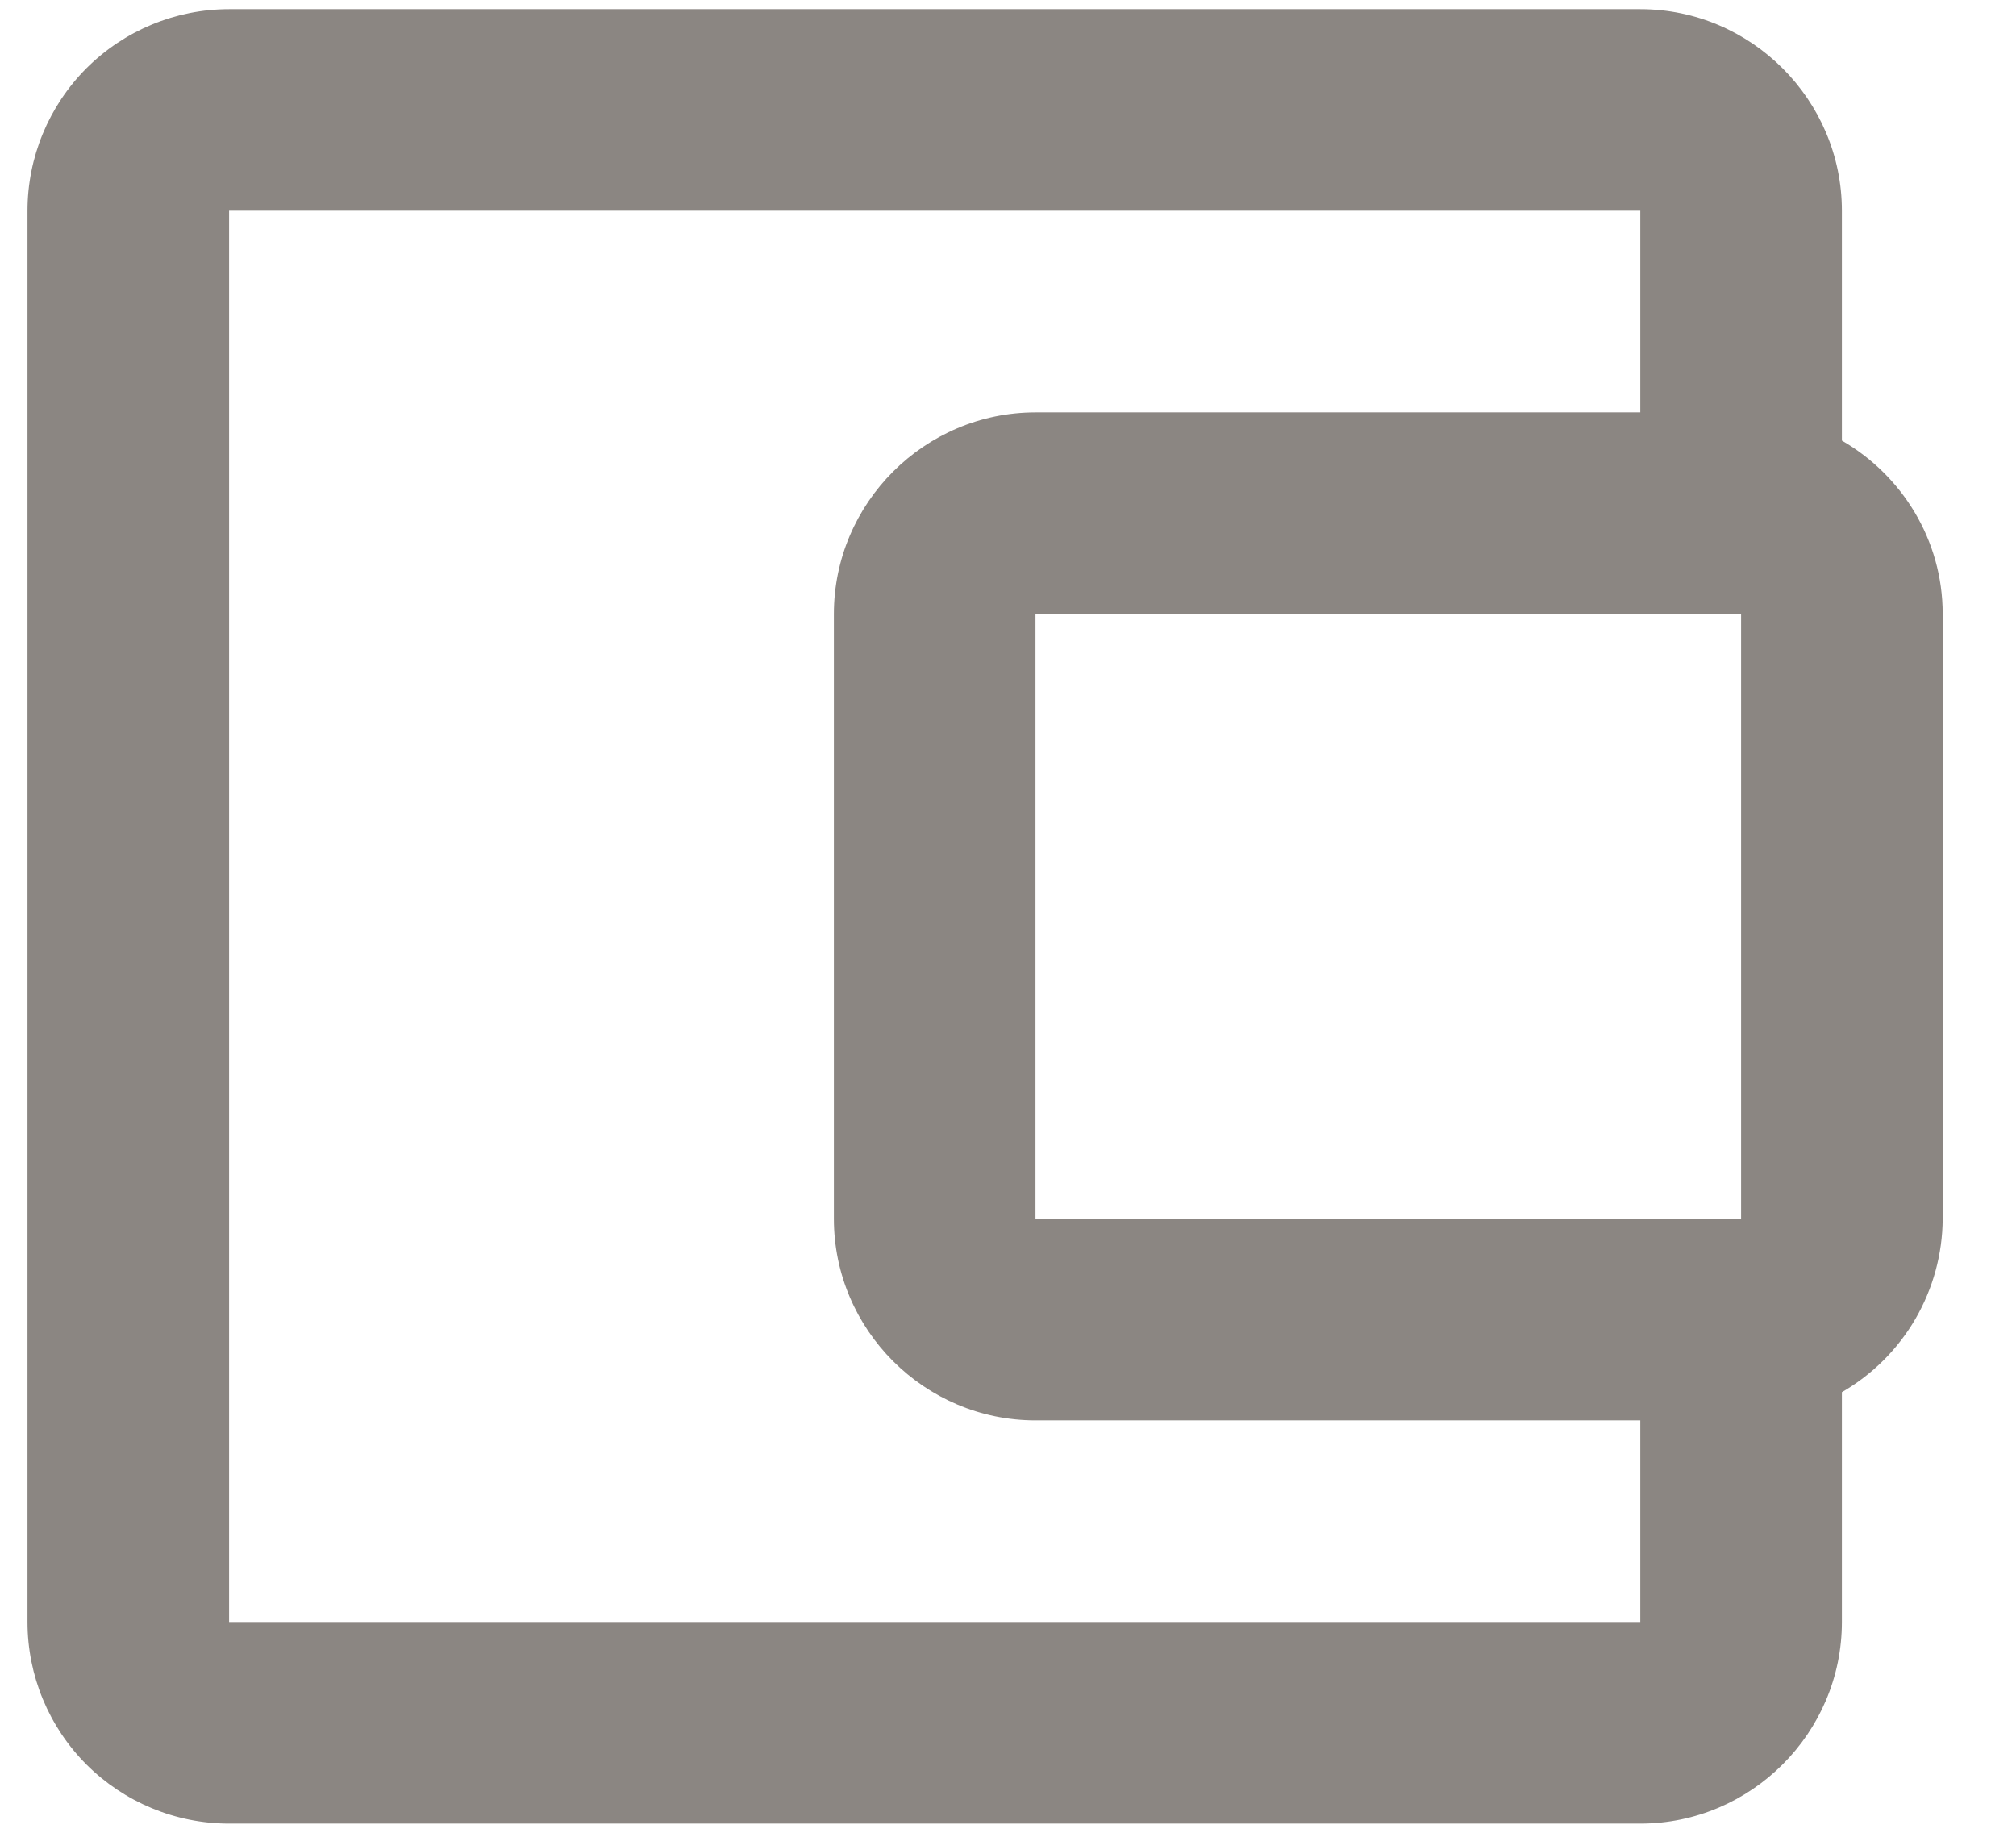
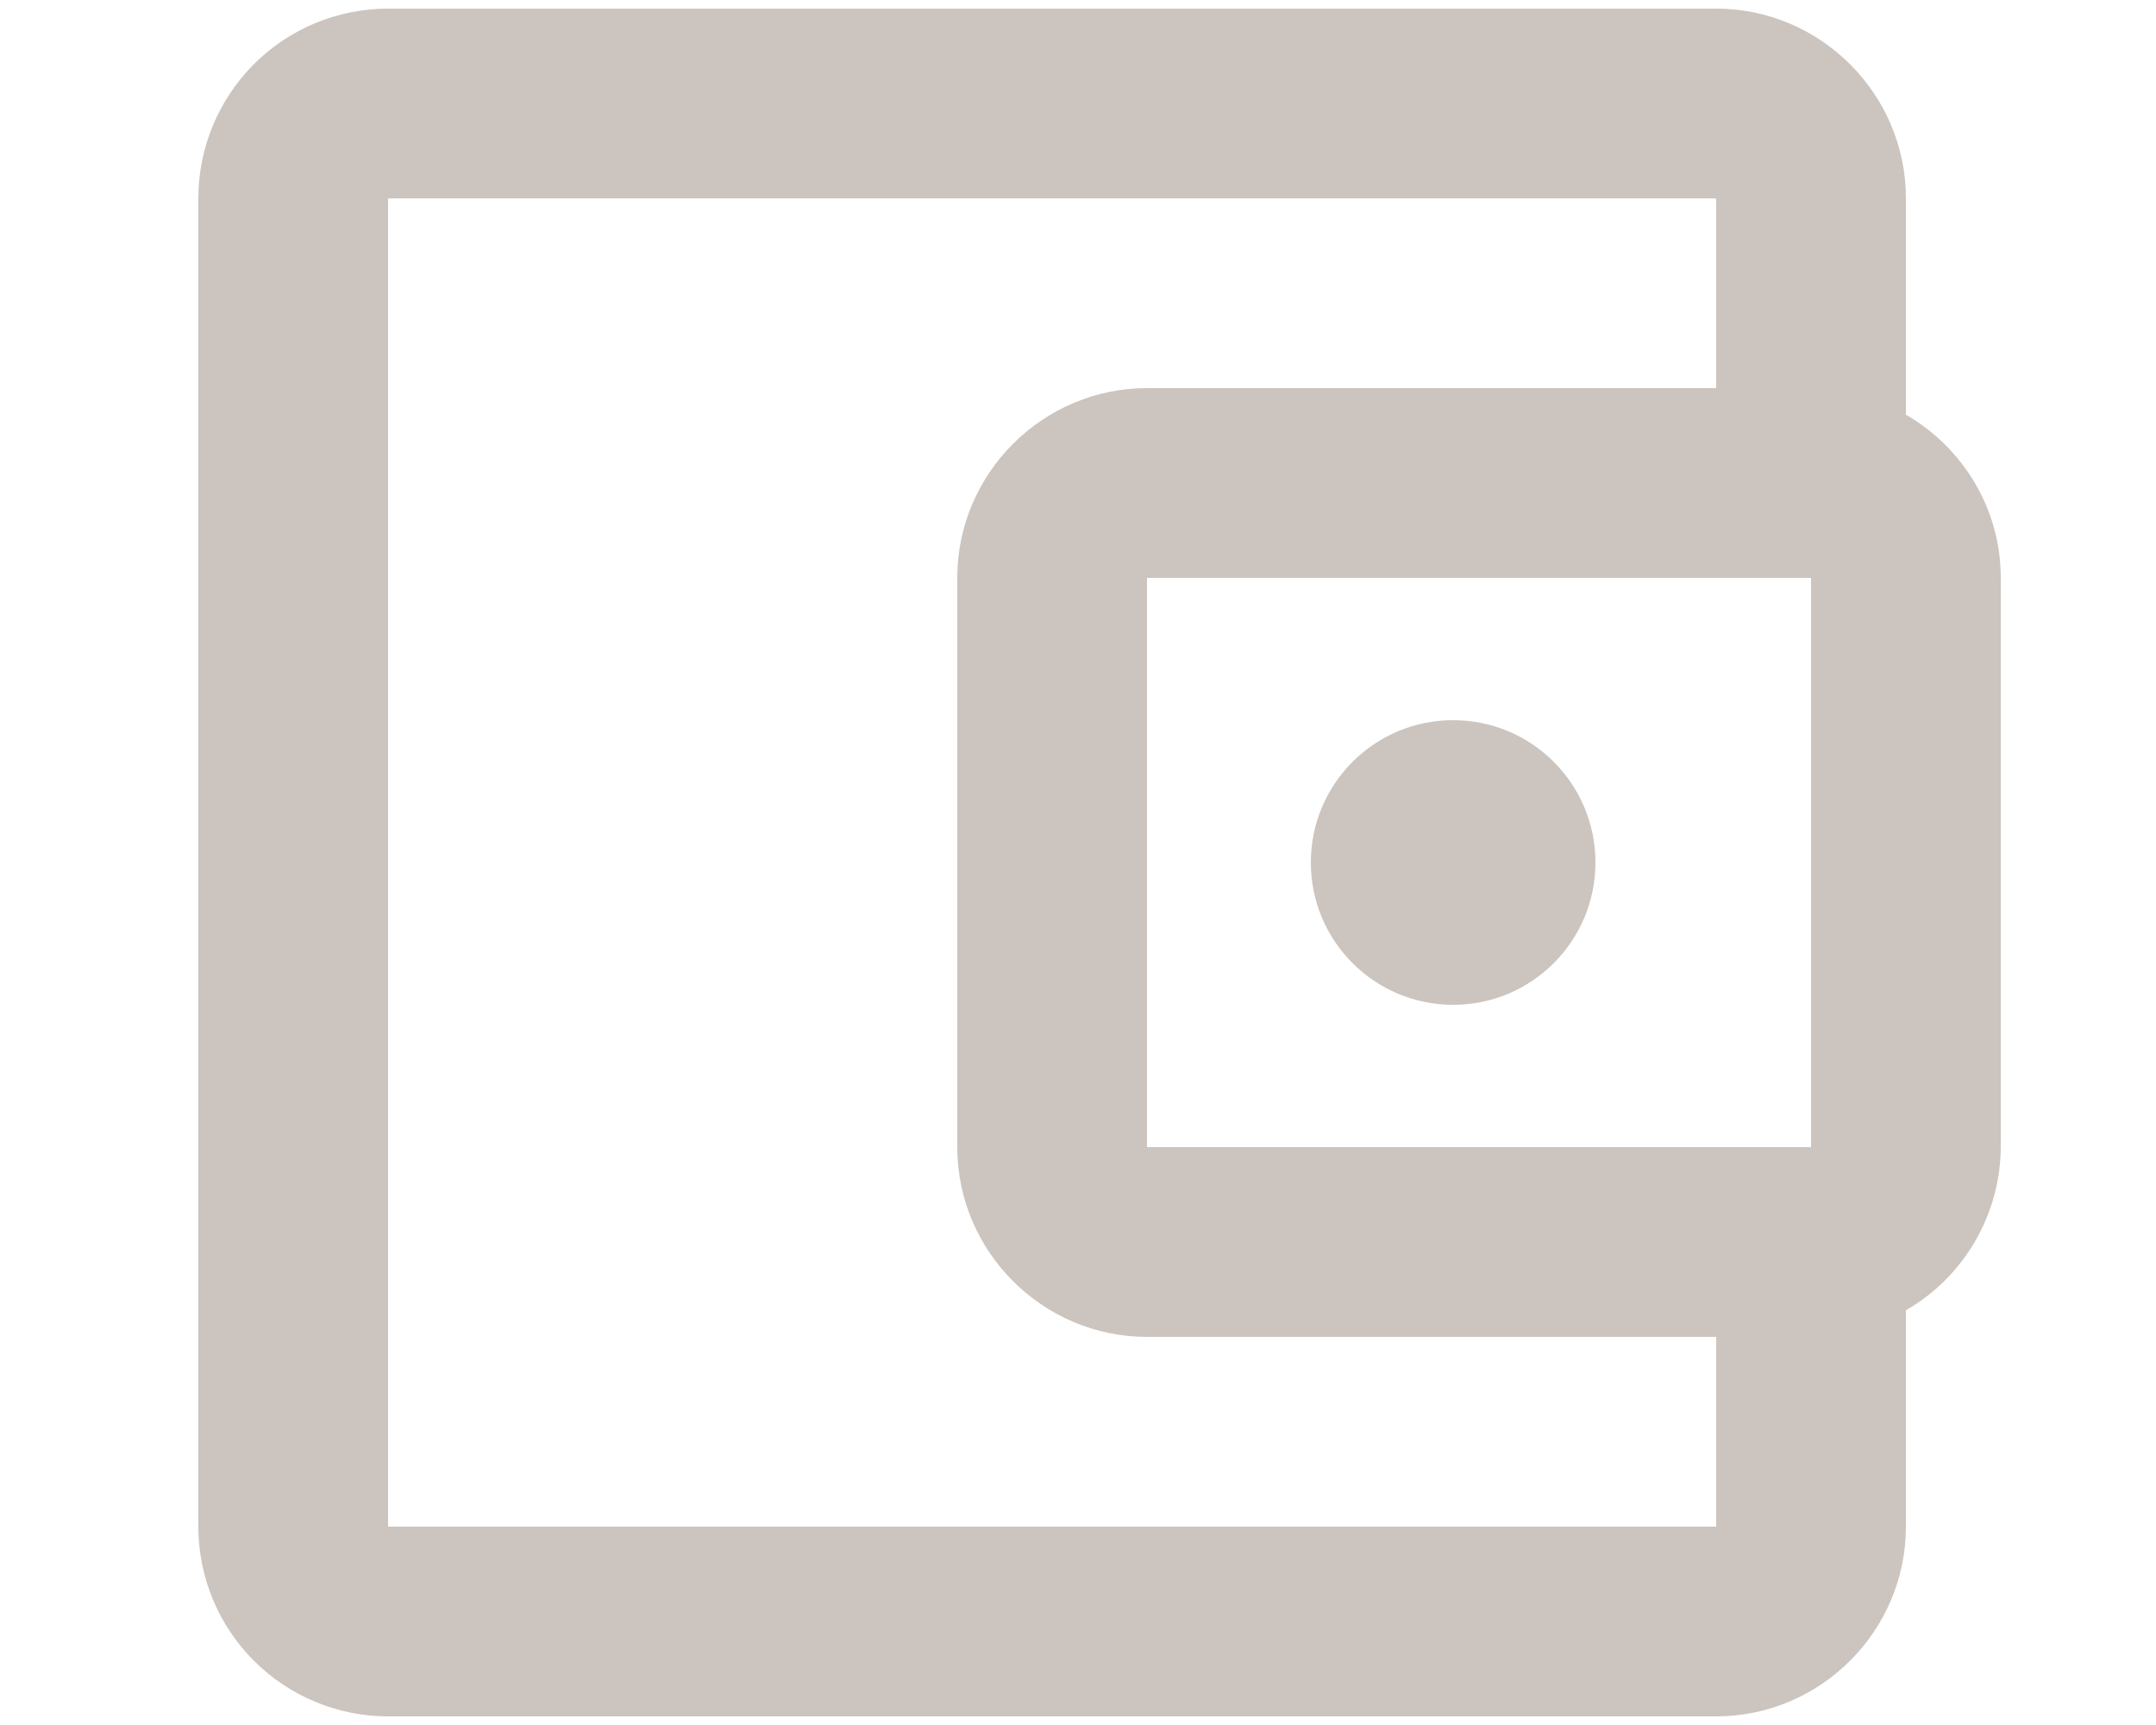
- <svg xmlns="http://www.w3.org/2000/svg" width="22" height="20" viewBox="0 0 22 20" fill="none">
-   <path d="M20.1 4.808V2.3C20.1 1.09 19.11 0.1 17.9 0.1H2.5C1.917 0.1 1.357 0.332 0.944 0.744C0.532 1.157 0.3 1.716 0.3 2.3V17.7C0.3 18.284 0.532 18.843 0.944 19.256C1.357 19.668 1.917 19.9 2.5 19.9H17.9C19.11 19.9 20.1 18.91 20.1 17.7V15.192C20.433 15 20.709 14.724 20.902 14.393C21.095 14.06 21.198 13.684 21.2 13.3V6.7C21.2 5.886 20.749 5.182 20.1 4.808ZM19 6.7V13.3H11.3V6.7H19ZM2.5 17.7V2.3H17.9V4.5H11.3C10.09 4.5 9.1 5.49 9.1 6.7V13.3C9.1 14.51 10.09 15.5 11.3 15.5H17.9V17.7H2.5Z" fill="#8B8682" />
+ <svg xmlns="http://www.w3.org/2000/svg" width="25" height="20" viewBox="0 0 25 20" fill="none">
+   <path d="M22.1 4.808V2.3C22.1 1.09 21.11 0.1 19.9 0.1H4.5C3.917 0.1 3.357 0.331 2.944 0.744C2.532 1.157 2.3 1.716 2.3 2.3V17.7C2.3 18.283 2.532 18.843 2.944 19.255C3.357 19.668 3.917 19.9 4.5 19.9H19.9C21.11 19.9 22.1 18.91 22.1 17.7V15.192C22.433 15 22.709 14.724 22.902 14.392C23.095 14.06 23.198 13.684 23.2 13.3V6.7C23.2 5.886 22.749 5.182 22.1 4.808ZM21 6.7V13.3H13.3V6.7H21ZM4.5 17.7V2.3H19.9V4.5H13.3C12.09 4.5 11.1 5.49 11.1 6.7V13.3C11.1 14.51 12.09 15.5 13.3 15.5H19.9V17.7H4.5Z" fill="#CCC4BE" />
+   <path d="M16.85 11.65C17.761 11.65 18.5 10.911 18.5 10C18.5 9.088 17.761 8.35 16.85 8.35C15.939 8.35 15.2 9.088 15.2 10C15.2 10.911 15.939 11.65 16.85 11.65Z" fill="#CCC4BE" />
</svg>
